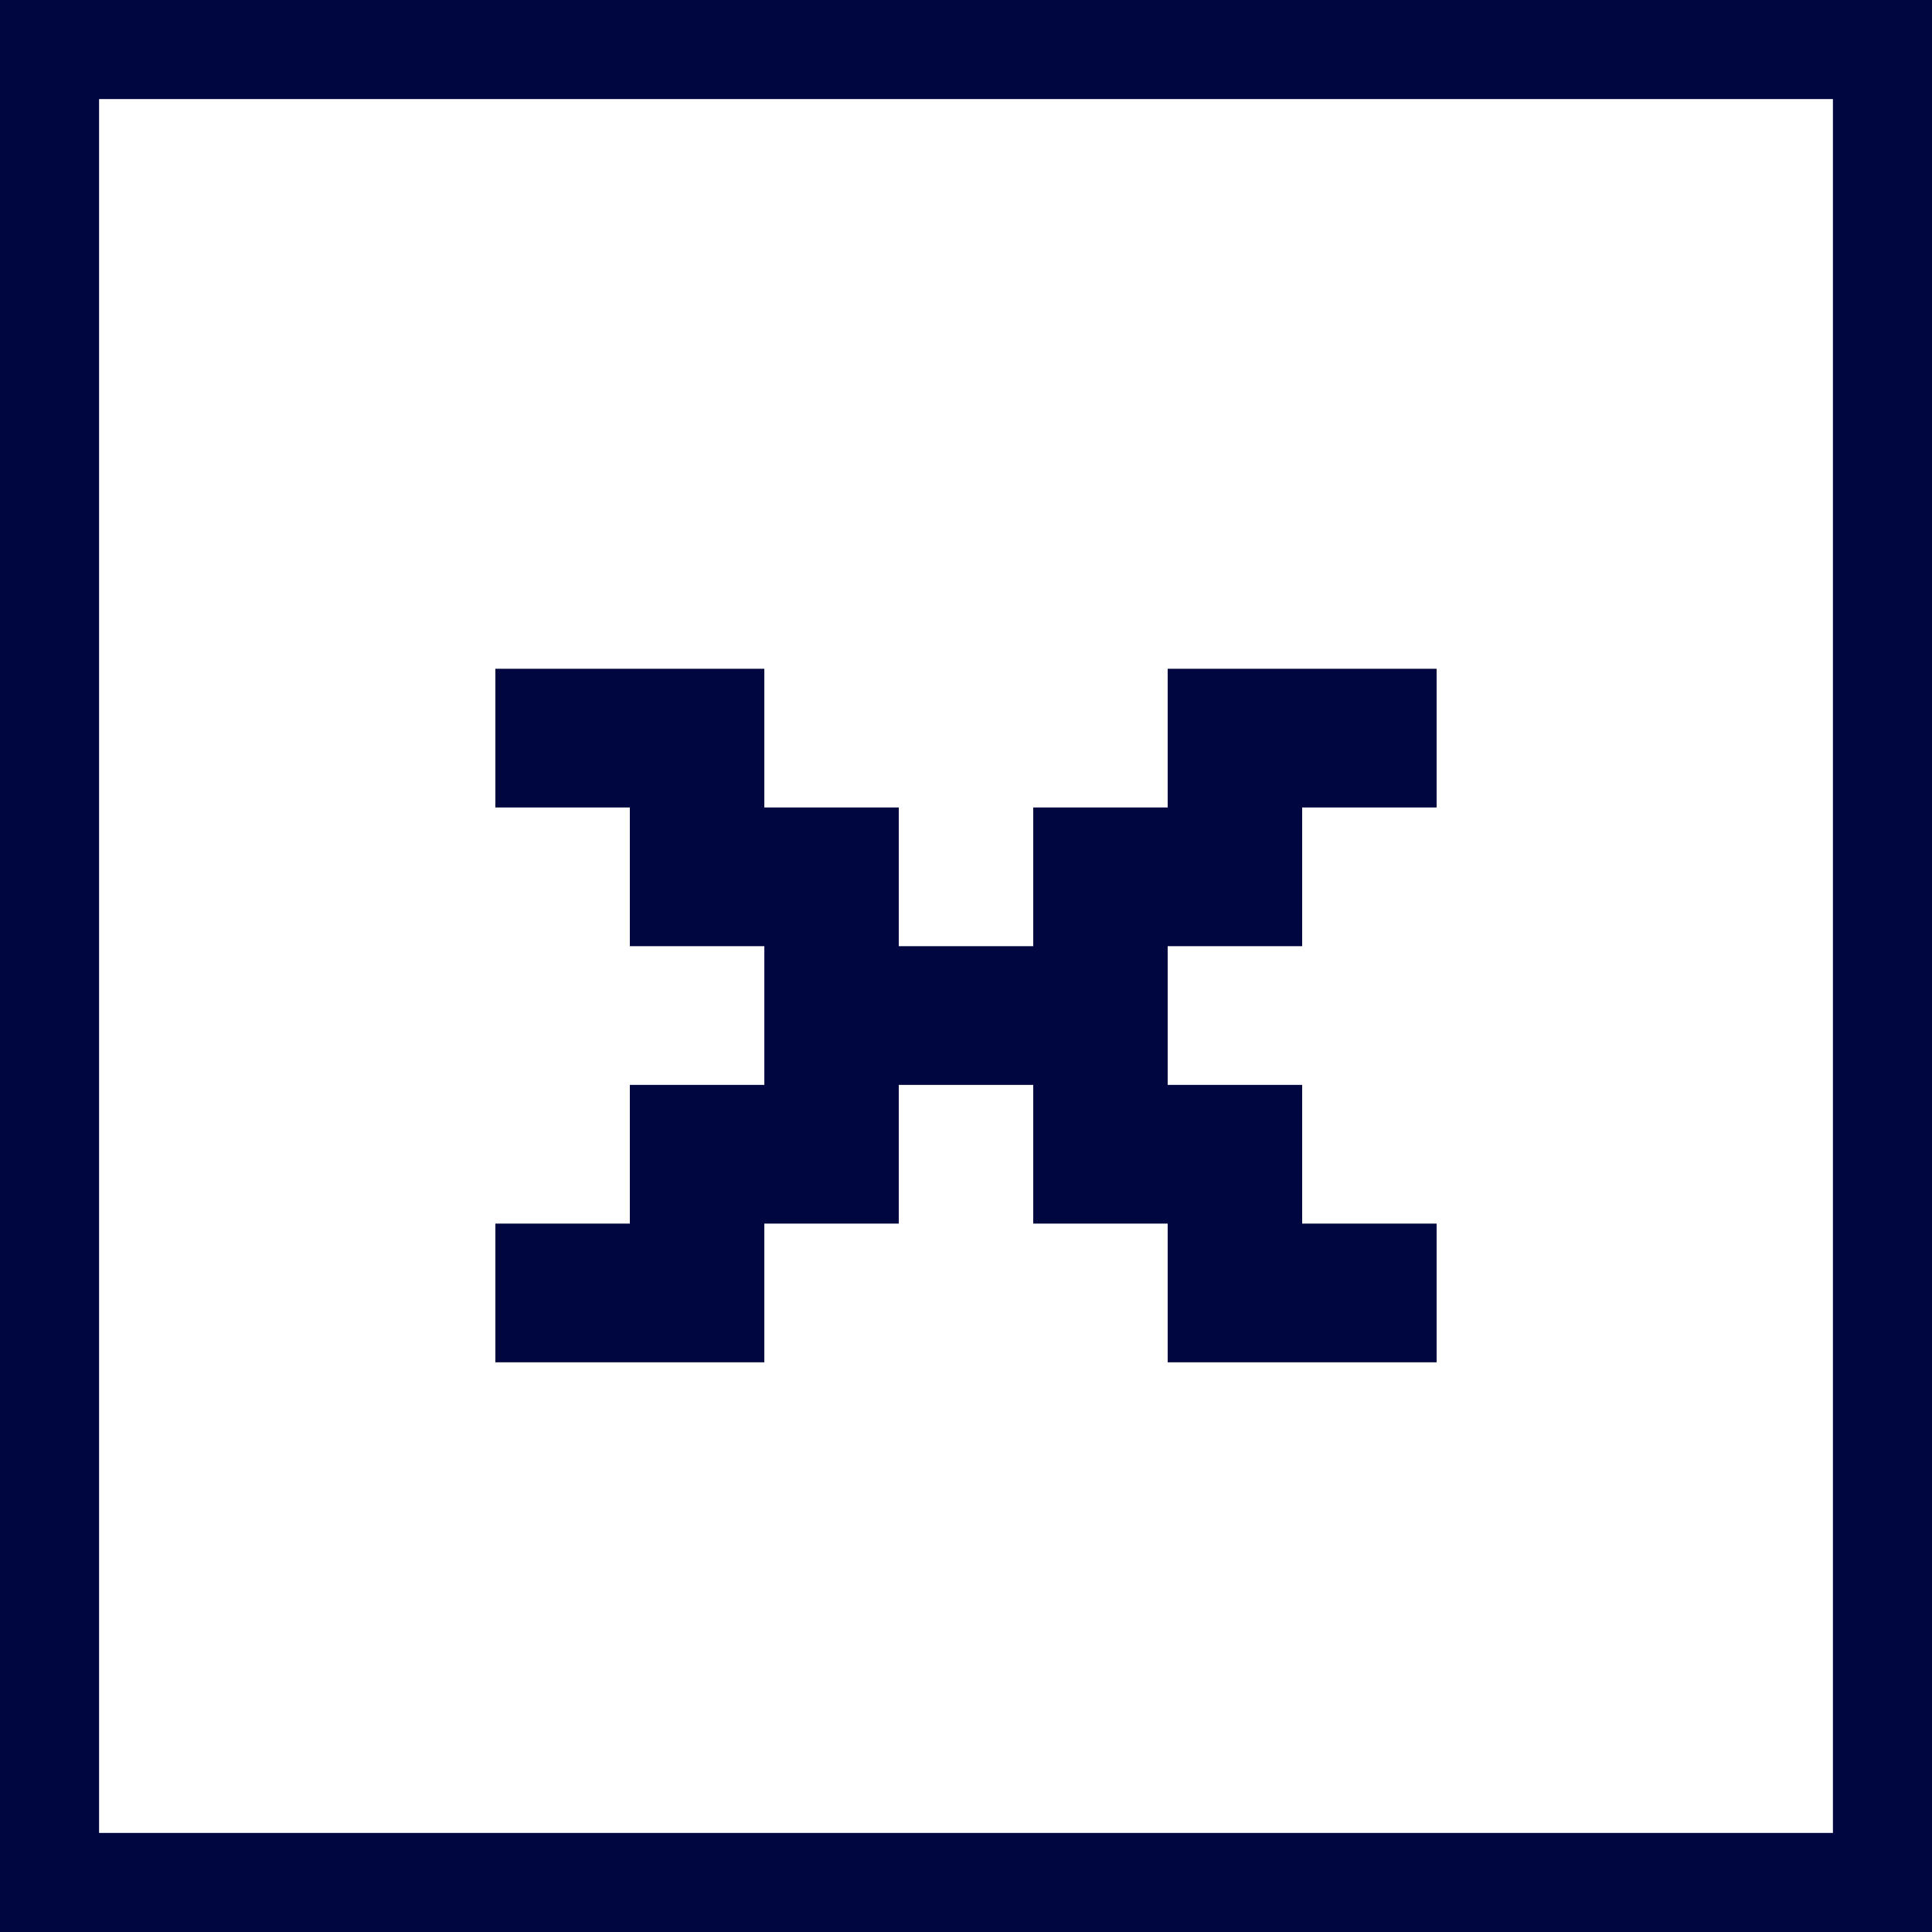
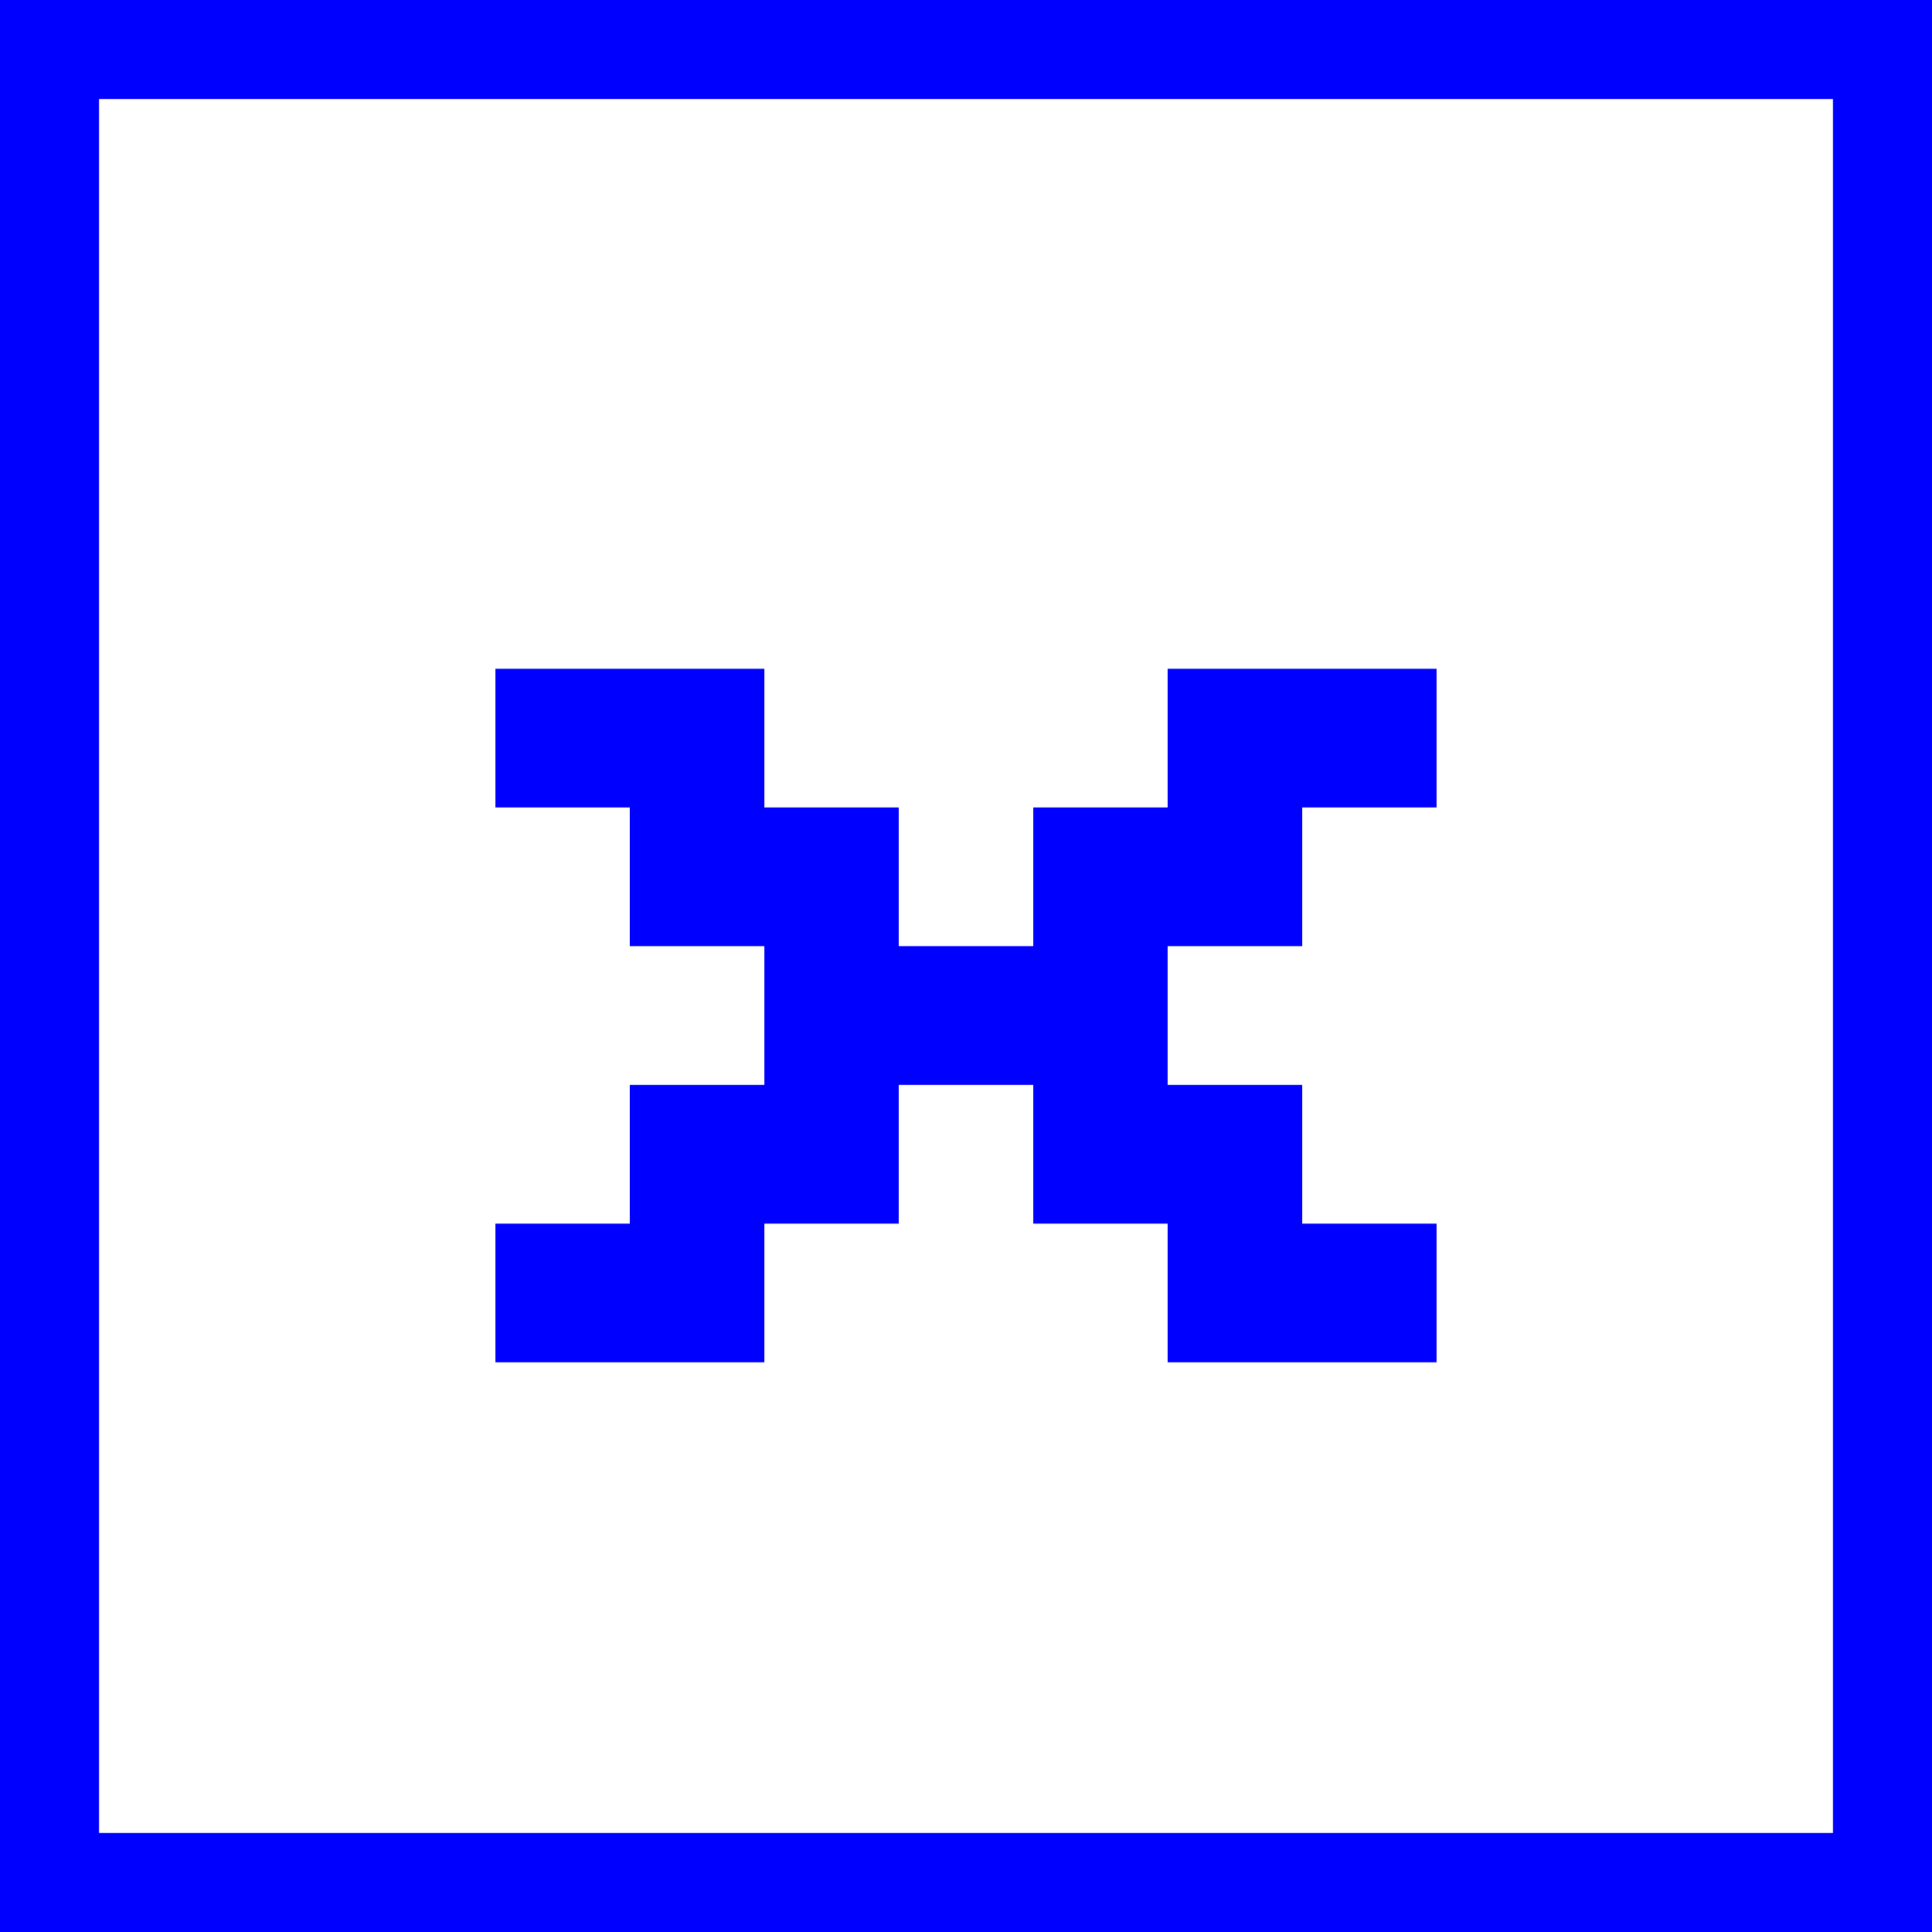
<svg xmlns="http://www.w3.org/2000/svg" width="39" height="39" viewBox="0 0 39 39" fill="none">
-   <path d="M10 27.5V24.7H12.714V21.9H15.429V19.1H12.714V16.3H10V13.5H15.429V16.3H18.143V19.1H20.857V16.3H23.571V13.5H29V16.3H26.286V19.1H23.571V21.9H26.286V24.7H29V27.5H23.571V24.7H20.857V21.9H18.143V24.7H15.429V27.5H10Z" fill="#00063F" />
-   <path d="M38 1V38H1V1H1.007H1.022H1.037H1.052H1.067H1.081H1.096H1.111H1.126H1.141H1.156H1.171H1.185H1.2H1.215H1.23H1.245H1.26H1.274H1.289H1.304H1.319H1.334H1.348H1.363H1.378H1.393H1.407H1.422H1.437H1.452H1.467H1.481H1.496H1.511H1.526H1.54H1.555H1.57H1.584H1.599H1.614H1.629H1.643H1.658H1.673H1.687H1.702H1.717H1.731H1.746H1.761H1.776H1.79H1.805H1.82H1.834H1.849H1.863H1.878H1.893H1.907H1.922H1.937H1.951H1.966H1.981H1.995H2.01H2.024H2.039H2.054H2.068H2.083H2.097H2.112H2.126H2.141H2.156H2.17H2.185H2.199H2.214H2.228H2.243H2.257H2.272H2.287H2.301H2.316H2.33H2.345H2.359H2.374H2.388H2.403H2.417H2.432H2.446H2.461H2.475H2.49H2.504H2.518H2.533H2.547H2.562H2.576H2.591H2.605H2.62H2.634H2.649H2.663H2.677H2.692H2.706H2.721H2.735H2.749H2.764H2.778H2.793H2.807H2.821H2.836H2.85H2.865H2.879H2.893H2.908H2.922H2.936H2.951H2.965H2.979H2.994H3.008H3.022H3.037H3.051H3.065H3.08H3.094H3.108H3.123H3.137H3.151H3.166H3.18H3.194H3.208H3.223H3.237H3.251H3.265H3.28H3.294H3.308H3.323H3.337H3.351H3.365H3.38H3.394H3.408H3.422H3.436H3.451H3.465H3.479H3.493H3.507H3.522H3.536H3.55H3.564H3.578H3.593H3.607H3.621H3.635H3.649H3.663H3.678H3.692H3.706H3.72H3.734H3.748H3.763H3.777H3.791H3.805H3.819H3.833H3.847H3.861H3.875H3.89H3.904H3.918H3.932H3.946H3.96H3.974H3.988H4.002H4.016H4.03H4.044H4.059H4.073H4.087H4.101H4.115H4.129H4.143H4.157H4.171H4.185H4.199H4.213H4.227H4.241H4.255H4.269H4.283H4.297H4.311H4.325H4.339H4.353H4.367H4.381H4.395H4.409H4.423H4.437H4.451H4.465H4.479H4.493H4.507H4.521H4.535H4.548H4.562H4.576H4.59H4.604H4.618H4.632H4.646H4.66H4.674H4.688H4.702H4.715H4.729H4.743H4.757H4.771H4.785H4.799H4.813H4.826H4.84H4.854H4.868H4.882H4.896H4.91H4.923H4.937H4.951H4.965H4.979H4.993H5.006H5.02H5.034H5.048H5.062H5.075H5.089H5.103H5.117H5.131H5.144H5.158H5.172H5.186H5.2H5.213H5.227H5.241H5.255H5.268H5.282H5.296H5.31H5.323H5.337H5.351H5.365H5.378H5.392H5.406H5.419H5.433H5.447H5.461H5.474H5.488H5.502H5.515H5.529H5.543H5.556H5.57H5.584H5.598H5.611H5.625H5.639H5.652H5.666H5.68H5.693H5.707H5.721H5.734H5.748H5.761H5.775H5.789H5.802H5.816H5.83H5.843H5.857H5.87H5.884H5.898H5.911H5.925H5.938H5.952H5.966H5.979H5.993H6.006H6.02H6.034H6.047H6.061H6.074H6.088H6.101H6.115H6.128H6.142H6.156H6.169H6.183H6.196H6.21H6.223H6.237H6.25H6.264H6.277H6.291H6.304H6.318H6.331H6.345H6.358H6.372H6.385H6.399H6.412H6.426H6.439H6.453H6.466H6.48H6.493H6.507H6.52H6.534H6.547H6.56H6.574H6.587H6.601H6.614H6.628H6.641H6.655H6.668H6.681H6.695H6.708H6.722H6.735H6.748H6.762H6.775H6.789H6.802H6.815H6.829H6.842H6.856H6.869H6.882H6.896H6.909H6.923H6.936H6.949H6.963H6.976H6.989H7.003H7.016H7.029H7.043H7.056H7.069H7.083H7.096H7.109H7.123H7.136H7.149H7.163H7.176H7.189H7.203H7.216H7.229H7.243H7.256H7.321H7.385H7.45H7.515H7.579H7.644H7.708H7.773H7.837H7.901H7.965H8.029H8.093H8.157H8.221H8.285H8.349H8.413H8.476H8.54H8.603H8.667H8.73H8.794H8.857H8.92H8.983H9.046H9.109H9.172H9.235H9.298H9.361H9.424H9.486H9.549H9.612H9.674H9.737H9.799H9.861H9.924H9.986H10.048H10.11H10.172H10.234H10.296H10.358H10.42H10.482H10.543H10.605H10.667H10.728H10.79H10.851H10.913H10.974H11.036H11.097H11.158H11.219H11.28H11.341H11.403H11.464H11.524H11.585H11.646H11.707H11.768H11.829H11.889H11.95H12.011H12.071H12.132H12.192H12.252H12.313H12.373H12.434H12.494H12.554H12.614H12.674H12.734H12.794H12.854H12.915H12.974H13.034H13.094H13.154H13.214H13.274H13.333H13.393H13.453H13.512H13.572H13.631H13.691H13.75H13.81H13.869H13.928H13.988H14.047H14.107H14.166H14.225H14.284H14.343H14.402H14.461H14.521H14.579H14.639H14.697H14.757H14.815H14.874H14.933H14.992H15.051H15.11H15.168H15.227H15.286H15.344H15.403H15.462H15.52H15.579H15.637H15.696H15.755H15.813H15.871H15.93H15.988H16.047H16.105H16.164H16.222H16.28H16.339H16.397H16.455H16.513H16.572H16.63H16.688H16.746H16.804H16.863H16.921H16.979H17.037H17.095H17.153H17.211H17.269H17.327H17.385H17.443H17.501H17.559H17.617H17.675H17.733H17.791H17.849H17.907H17.965H18.023H18.081H18.139H18.197H18.255H18.312H18.37H18.428H18.486H18.544H18.602H18.659H18.717H18.775H18.833H18.891H18.948H19.006H19.064H19.122H19.18H19.238H19.295H19.353H19.411H19.469H19.526H19.584H19.642H19.7H19.758H19.816H19.873H19.931H19.989H20.047H20.105H20.162H20.22H20.278H20.336H20.394H20.451H20.509H20.567H20.625H20.683H20.741H20.799H20.857H20.914H20.972H21.03H21.088H21.146H21.204H21.262H21.32H21.378H21.436H21.494H21.552H21.61H21.668H21.726H21.784H21.842H21.9H21.958H22.016H22.075H22.133H22.191H22.249H22.307H22.365H22.424H22.482H22.54H22.598H22.657H22.715H22.773H22.832H22.89H22.948H23.007H23.065H23.124H23.182H23.241H23.299H23.358H23.416H23.475H23.533H23.592H23.651H23.709H23.768H23.827H23.886H23.944H24.003H24.062H24.121H24.18H24.239H24.298H24.357H24.416H24.475H24.534H24.593H24.652H24.711H24.77H24.829H24.889H24.948H25.007H25.067H25.126H25.185H25.245H25.304H25.364H25.423H25.483H25.542H25.602H25.662H25.721H25.781H25.841H25.901H25.961H26.021H26.081H26.14H26.201H26.261H26.321H26.381H26.441H26.501H26.561H26.622H26.682H26.742H26.803H26.863H26.924H26.984H27.045H27.106H27.166H27.227H27.288H27.349H27.41H27.47H27.531H27.592H27.653H27.715H27.776H27.837H27.898H27.959H28.021H28.082H28.143H28.205H28.267H28.328H28.39H28.451H28.513H28.575H28.637H28.699H28.761H28.823H28.885H28.947H29.009H29.071H29.134H29.196H29.258H29.321H29.383H29.446H29.508H29.571H29.634H29.697H29.759H29.822H29.885H29.948H30.012H30.075H30.138H30.201H30.264H30.328H30.391H30.455H30.518H30.582H30.646H30.709H30.773H30.837H30.901H30.965H31.029H31.093H31.158H31.222H31.286H31.351H31.415H31.48H31.544H31.609H31.674H31.739H31.804H31.869H31.934H31.999H32.064H32.129H32.195H32.26H32.325H32.391H32.457H32.522H32.588H32.654H32.72H32.786H32.852H32.918H32.984H33.051H33.117H33.184H33.25H33.317H33.383H33.45H33.517H33.584H33.651H33.718H33.785H33.852H33.919H33.987H34.054H34.122H34.19H34.257H34.325H34.393H34.461H34.529H34.597H34.665H34.734H34.802H34.871H34.939H35.008H35.077H35.145H35.214H35.283H35.352H35.422H35.491H35.56H35.63H35.699H35.769H35.838H35.908H35.978H36.048H36.118H36.188H36.259H36.329H36.399H36.47H36.541H36.611H36.682H36.753H36.824H36.895H36.966H37.038H37.109H37.181H37.252H37.324H37.395H37.467H37.539H37.611H37.684H37.756H37.828H37.901H37.973H38Z" stroke="#00063F" stroke-width="2" />
+   <path class="icon" d="M10 27.5V24.7H12.714V21.9H15.429V19.1H12.714V16.3H10V13.5H15.429V16.3H18.143V19.1H20.857V16.3H23.571V13.5H29V16.3H26.286V19.1H23.571V21.9H26.286V24.7H29V27.5H23.571V24.7H20.857V21.9H18.143V24.7H15.429V27.5H10Z" fill="#0000FF" />
+   <path class="icon" d="M38 1V38H1V1H1.007H1.022H1.037H1.052H1.067H1.081H1.096H1.111H1.126H1.141H1.156H1.171H1.185H1.2H1.215H1.23H1.245H1.26H1.274H1.289H1.304H1.319H1.334H1.348H1.363H1.378H1.393H1.407H1.422H1.437H1.452H1.467H1.481H1.496H1.511H1.526H1.54H1.555H1.57H1.584H1.599H1.614H1.629H1.643H1.658H1.673H1.687H1.702H1.717H1.731H1.746H1.761H1.776H1.79H1.805H1.82H1.834H1.849H1.863H1.878H1.893H1.907H1.922H1.937H1.951H1.966H1.981H1.995H2.01H2.024H2.039H2.054H2.068H2.083H2.097H2.112H2.126H2.141H2.156H2.17H2.185H2.199H2.214H2.228H2.243H2.257H2.272H2.287H2.301H2.316H2.33H2.345H2.359H2.374H2.388H2.403H2.417H2.432H2.446H2.461H2.475H2.49H2.504H2.518H2.533H2.547H2.562H2.576H2.591H2.605H2.62H2.634H2.649H2.663H2.677H2.692H2.706H2.721H2.735H2.749H2.764H2.778H2.793H2.807H2.821H2.836H2.85H2.865H2.879H2.893H2.908H2.922H2.936H2.951H2.965H2.979H2.994H3.008H3.022H3.037H3.051H3.065H3.08H3.094H3.108H3.123H3.137H3.151H3.166H3.18H3.194H3.208H3.223H3.237H3.251H3.265H3.28H3.294H3.308H3.323H3.337H3.351H3.365H3.38H3.394H3.408H3.422H3.436H3.451H3.465H3.479H3.493H3.507H3.522H3.536H3.55H3.564H3.578H3.593H3.607H3.621H3.635H3.649H3.663H3.678H3.692H3.706H3.72H3.734H3.748H3.763H3.777H3.791H3.805H3.819H3.833H3.847H3.861H3.875H3.89H3.904H3.918H3.932H3.946H3.96H3.974H3.988H4.002H4.016H4.03H4.044H4.059H4.073H4.087H4.101H4.115H4.129H4.143H4.157H4.171H4.185H4.199H4.213H4.227H4.241H4.255H4.269H4.283H4.297H4.311H4.325H4.339H4.353H4.367H4.381H4.395H4.409H4.423H4.437H4.451H4.465H4.479H4.493H4.507H4.521H4.535H4.548H4.562H4.576H4.59H4.604H4.618H4.632H4.646H4.66H4.674H4.688H4.702H4.715H4.729H4.743H4.757H4.771H4.785H4.799H4.813H4.826H4.84H4.854H4.868H4.882H4.896H4.91H4.923H4.937H4.951H4.965H4.979H4.993H5.006H5.02H5.034H5.048H5.062H5.075H5.089H5.103H5.117H5.131H5.144H5.158H5.172H5.186H5.2H5.213H5.227H5.241H5.255H5.268H5.282H5.296H5.31H5.323H5.337H5.351H5.365H5.378H5.392H5.406H5.419H5.433H5.447H5.461H5.474H5.488H5.502H5.515H5.529H5.543H5.556H5.57H5.584H5.598H5.611H5.625H5.639H5.652H5.666H5.68H5.693H5.707H5.721H5.734H5.748H5.761H5.775H5.789H5.802H5.816H5.83H5.843H5.857H5.87H5.884H5.898H5.911H5.925H5.938H5.952H5.966H5.979H5.993H6.006H6.02H6.034H6.047H6.061H6.074H6.088H6.101H6.115H6.128H6.142H6.156H6.169H6.183H6.196H6.21H6.223H6.237H6.25H6.264H6.277H6.291H6.304H6.318H6.331H6.345H6.358H6.372H6.385H6.399H6.412H6.426H6.439H6.453H6.466H6.48H6.493H6.507H6.52H6.534H6.547H6.56H6.574H6.587H6.601H6.614H6.628H6.641H6.655H6.668H6.681H6.695H6.708H6.722H6.735H6.748H6.762H6.775H6.789H6.802H6.815H6.829H6.842H6.856H6.869H6.882H6.896H6.909H6.923H6.936H6.949H6.963H6.976H6.989H7.003H7.016H7.029H7.043H7.056H7.069H7.083H7.096H7.109H7.123H7.136H7.149H7.163H7.176H7.189H7.203H7.216H7.229H7.243H7.256H7.321H7.385H7.45H7.515H7.579H7.644H7.708H7.773H7.837H7.901H7.965H8.029H8.093H8.157H8.221H8.285H8.349H8.413H8.476H8.54H8.603H8.667H8.73H8.794H8.857H8.92H8.983H9.046H9.109H9.172H9.235H9.298H9.361H9.424H9.486H9.549H9.612H9.674H9.737H9.799H9.861H9.924H9.986H10.048H10.11H10.172H10.234H10.296H10.358H10.42H10.482H10.543H10.605H10.667H10.728H10.79H10.851H10.913H10.974H11.036H11.097H11.158H11.219H11.28H11.341H11.403H11.464H11.524H11.585H11.646H11.707H11.768H11.829H11.889H11.95H12.011H12.071H12.132H12.192H12.252H12.313H12.373H12.434H12.494H12.554H12.614H12.674H12.734H12.794H12.854H12.915H12.974H13.034H13.094H13.154H13.214H13.274H13.333H13.393H13.453H13.512H13.572H13.631H13.691H13.75H13.81H13.869H13.928H13.988H14.047H14.107H14.166H14.225H14.284H14.343H14.402H14.461H14.521H14.579H14.639H14.697H14.757H14.815H14.874H14.933H14.992H15.051H15.11H15.168H15.227H15.286H15.344H15.403H15.462H15.52H15.579H15.637H15.696H15.755H15.813H15.871H15.93H15.988H16.047H16.105H16.164H16.222H16.28H16.339H16.397H16.455H16.513H16.572H16.63H16.688H16.746H16.804H16.863H16.921H16.979H17.037H17.095H17.153H17.211H17.269H17.327H17.385H17.443H17.501H17.559H17.617H17.675H17.733H17.791H17.849H17.907H17.965H18.023H18.081H18.139H18.197H18.255H18.312H18.37H18.428H18.486H18.544H18.602H18.659H18.717H18.775H18.833H18.891H18.948H19.006H19.064H19.122H19.18H19.238H19.295H19.353H19.411H19.469H19.526H19.584H19.642H19.7H19.758H19.816H19.873H19.931H19.989H20.047H20.105H20.162H20.22H20.278H20.336H20.394H20.451H20.509H20.567H20.625H20.683H20.741H20.799H20.857H20.914H20.972H21.03H21.088H21.146H21.204H21.262H21.32H21.378H21.436H21.494H21.552H21.61H21.668H21.726H21.784H21.842H21.9H21.958H22.016H22.075H22.133H22.191H22.249H22.307H22.365H22.424H22.482H22.54H22.598H22.657H22.715H22.773H22.832H22.89H22.948H23.007H23.065H23.124H23.182H23.241H23.299H23.358H23.416H23.475H23.533H23.592H23.651H23.709H23.768H23.827H23.886H23.944H24.003H24.062H24.121H24.18H24.239H24.298H24.357H24.416H24.475H24.534H24.593H24.652H24.711H24.77H24.829H24.889H24.948H25.007H25.067H25.126H25.185H25.245H25.304H25.364H25.423H25.483H25.542H25.602H25.662H25.721H25.781H25.841H25.901H25.961H26.021H26.081H26.14H26.201H26.261H26.321H26.381H26.441H26.501H26.561H26.622H26.682H26.742H26.803H26.863H26.924H26.984H27.045H27.106H27.166H27.227H27.288H27.349H27.41H27.47H27.531H27.592H27.653H27.715H27.776H27.837H27.898H27.959H28.021H28.082H28.143H28.205H28.267H28.328H28.39H28.451H28.513H28.575H28.637H28.699H28.761H28.823H28.885H28.947H29.009H29.071H29.134H29.196H29.258H29.321H29.383H29.446H29.508H29.571H29.634H29.697H29.759H29.822H29.885H29.948H30.012H30.075H30.138H30.201H30.264H30.328H30.391H30.455H30.518H30.582H30.646H30.709H30.773H30.837H30.901H30.965H31.029H31.093H31.158H31.222H31.286H31.351H31.415H31.48H31.544H31.609H31.674H31.739H31.804H31.869H31.934H31.999H32.064H32.129H32.195H32.26H32.325H32.391H32.457H32.522H32.588H32.654H32.72H32.786H32.852H32.918H32.984H33.051H33.117H33.184H33.25H33.317H33.383H33.45H33.517H33.584H33.651H33.718H33.785H33.852H33.919H33.987H34.054H34.122H34.19H34.257H34.325H34.393H34.461H34.529H34.597H34.665H34.734H34.802H34.871H34.939H35.008H35.077H35.145H35.214H35.283H35.352H35.422H35.491H35.56H35.63H35.699H35.769H35.838H35.908H35.978H36.048H36.118H36.188H36.259H36.329H36.399H36.47H36.541H36.611H36.682H36.753H36.824H36.895H36.966H37.038H37.109H37.181H37.252H37.324H37.395H37.467H37.539H37.611H37.684H37.756H37.828H37.901H37.973H38Z" stroke="#0000FF" stroke-width="2" />
</svg>
